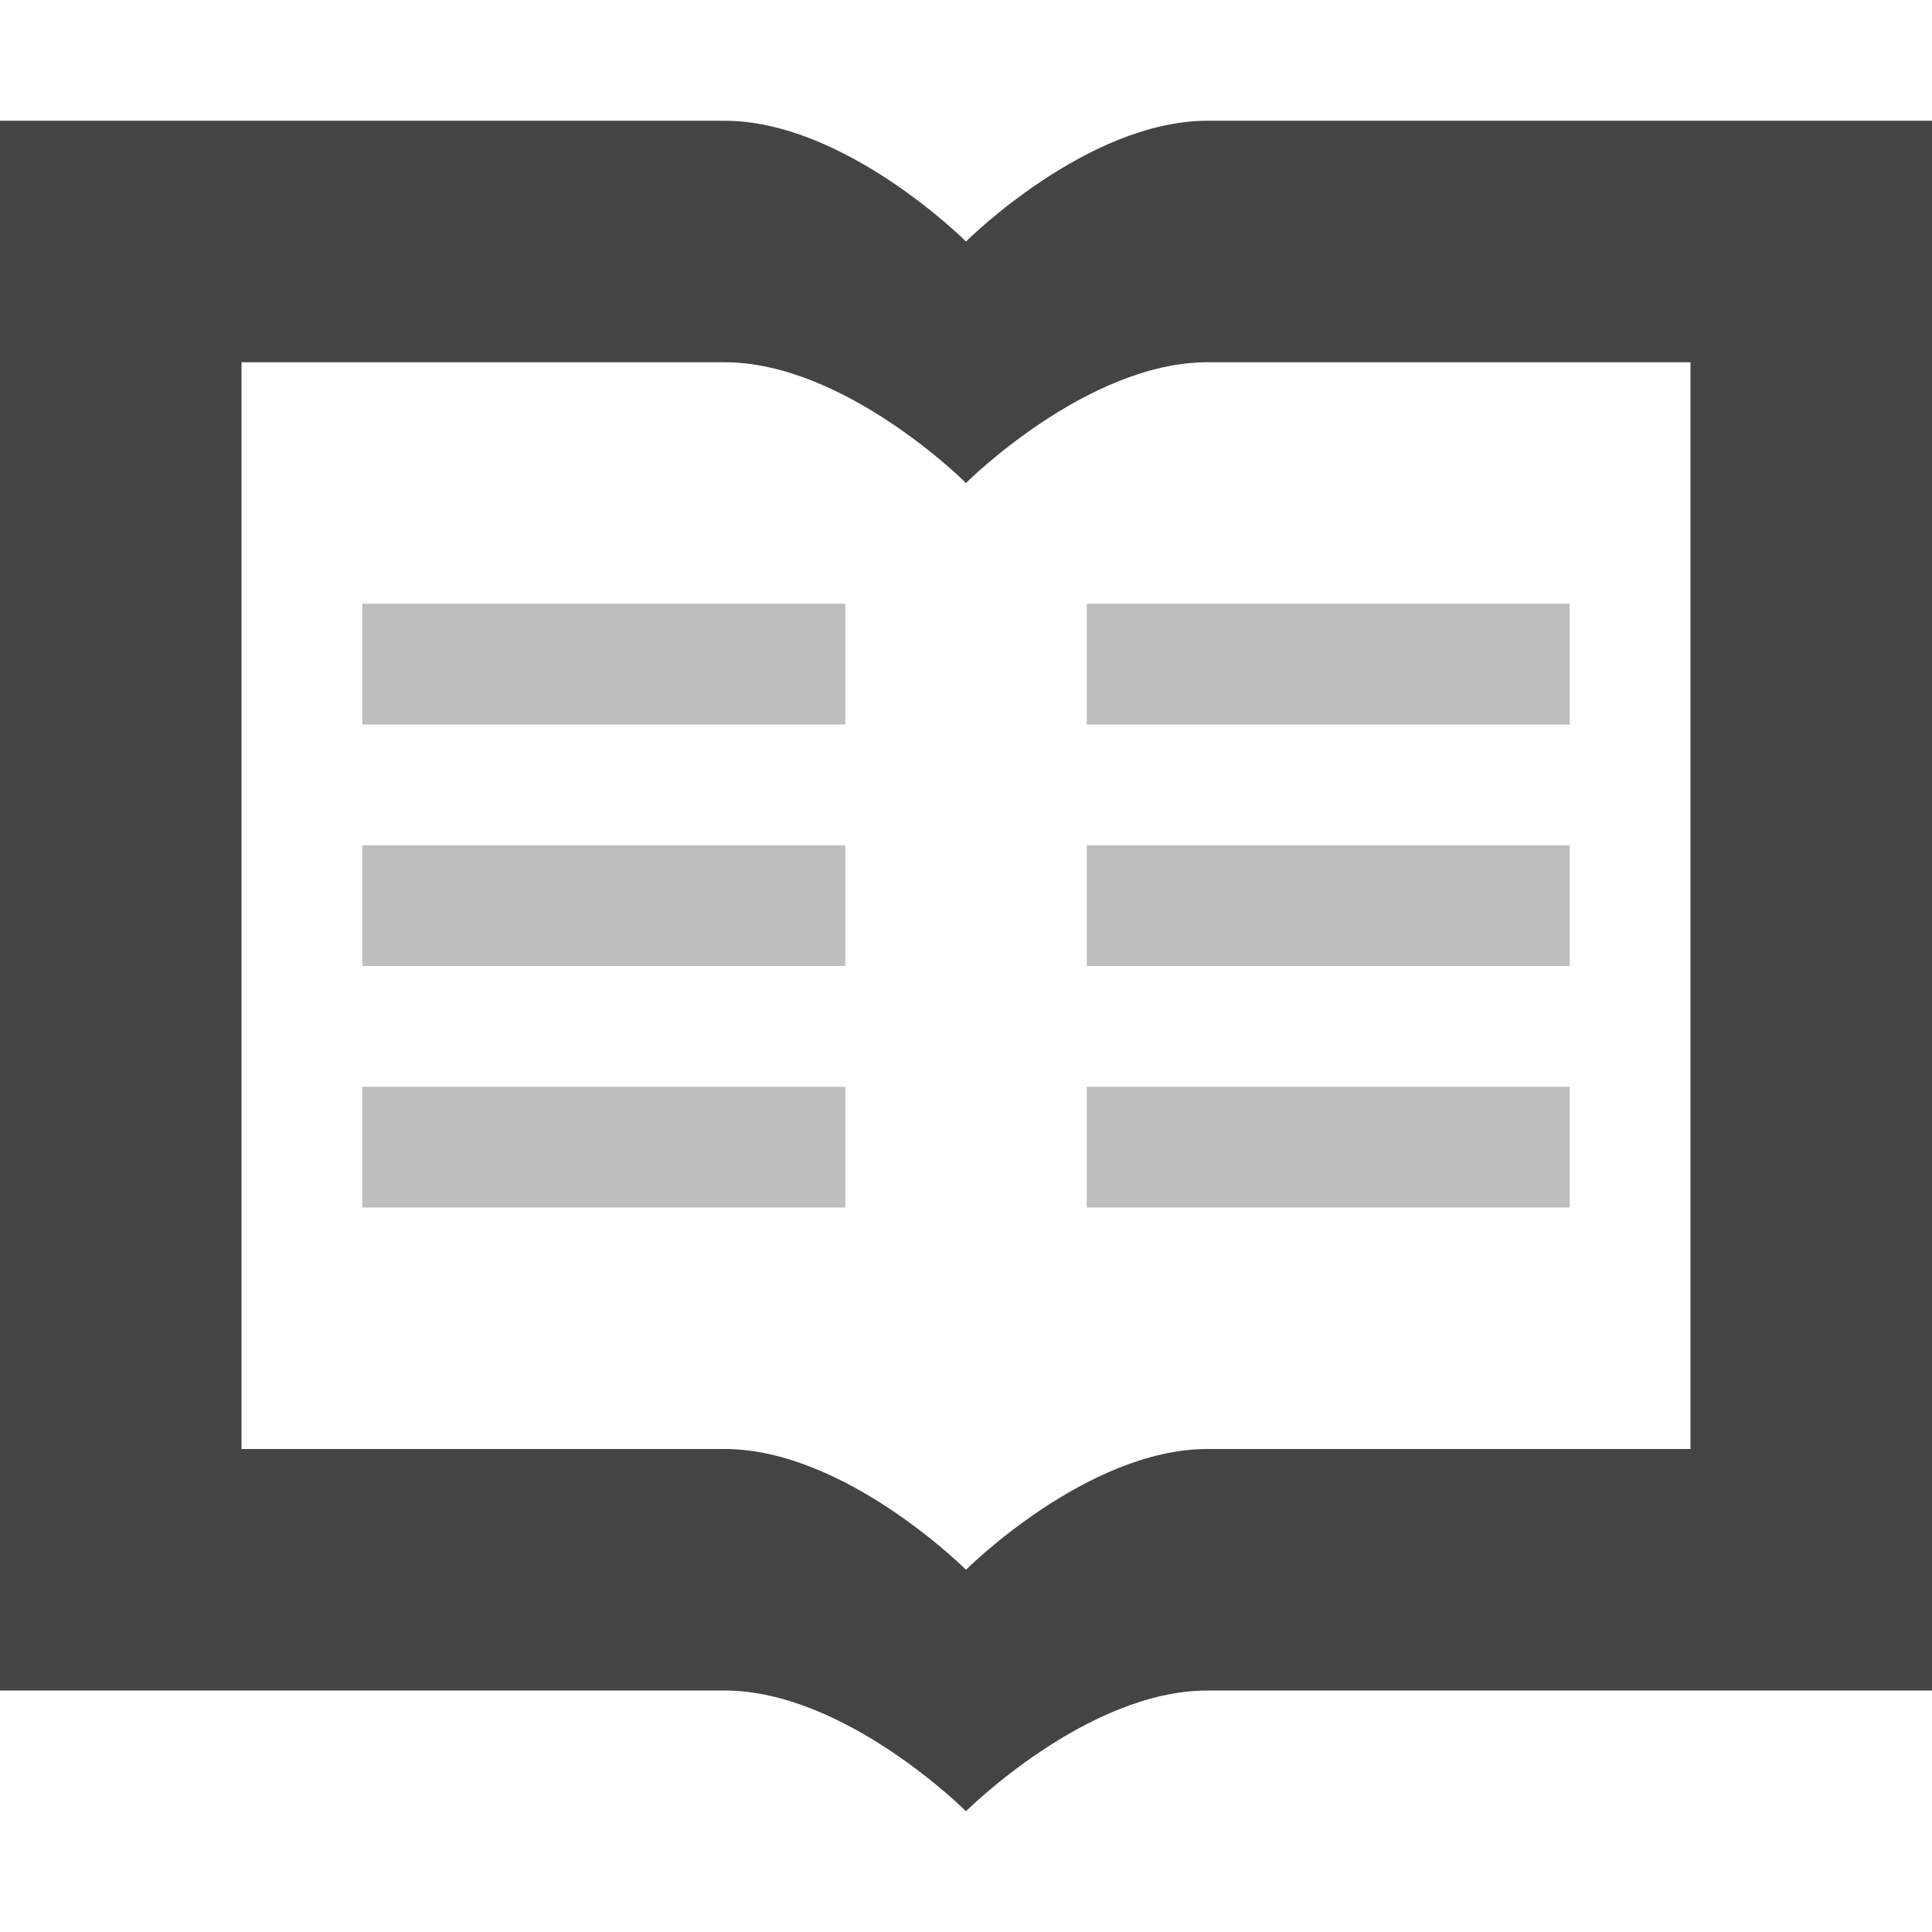
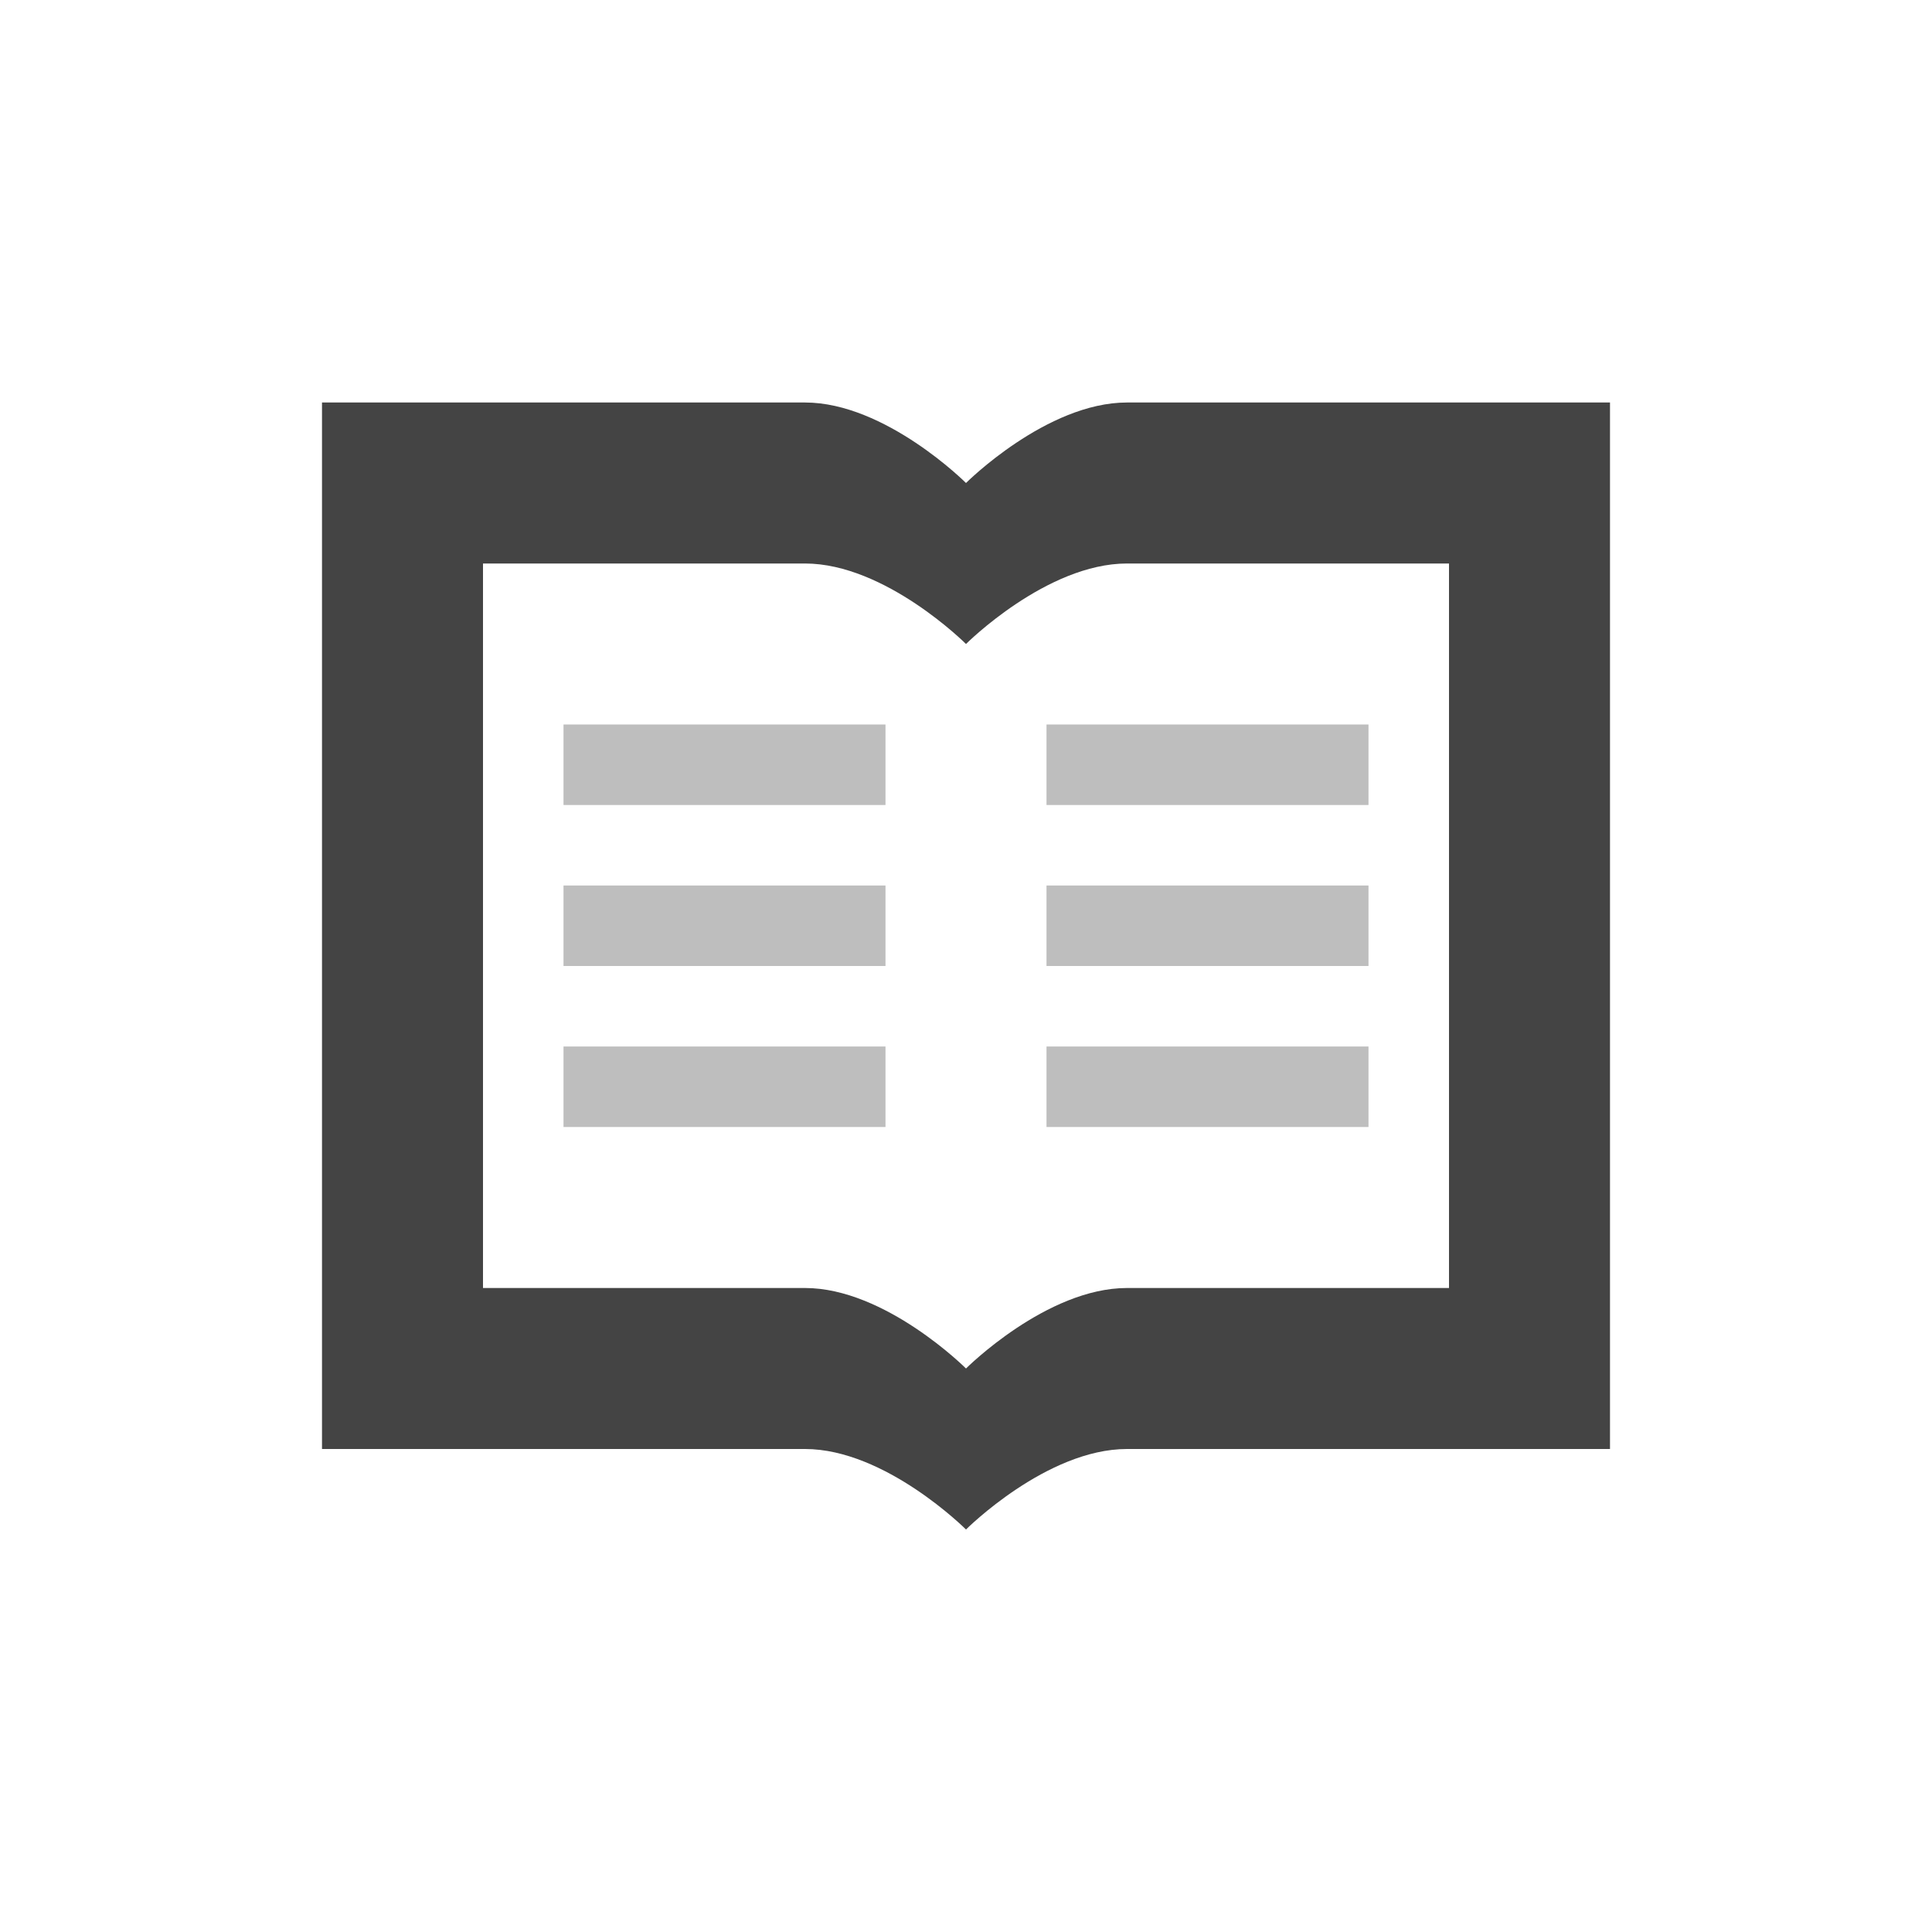
- <svg xmlns="http://www.w3.org/2000/svg" width="16" height="16" version="1.1">
+ <svg xmlns="http://www.w3.org/2000/svg" width="24" height="24" version="1.1">
  <defs>
    <style id="current-color-scheme" type="text/css">
   .ColorScheme-Text { color:#444444; } .ColorScheme-Highlight { color:#4285f4; } .ColorScheme-NeutralText { color:#ff9800; } .ColorScheme-PositiveText { color:#4caf50; } .ColorScheme-NegativeText { color:#f44336; }
  </style>
  </defs>
-   <path style="fill:currentColor" class="ColorScheme-Text" d="M 0,1 V 14 H 6 C 7,14 8,15 8,15 8,15 9,14 10,14 H 16 V 1 H 10 C 9,1 8,2 8,2 8,2 7,1 6,1 Z M 2,3 H 6 C 7,3 8,4 8,4 8,4 9,3 10,3 H 14 V 12 H 10 C 9,12 8,13 8,13 8,13 7,12 6,12 H 2 Z" />
-   <path style="opacity:.35;fill:currentColor" class="ColorScheme-Text" d="M 3 5 L 3 6 L 7 6 L 7 5 L 3 5 z M 9 5 L 9 6 L 13 6 L 13 5 L 9 5 z M 3 7 L 3 8 L 7 8 L 7 7 L 3 7 z M 9 7 L 9 8 L 13 8 L 13 7 L 9 7 z M 3 9 L 3 10 L 7 10 L 7 9 L 3 9 z M 9 9 L 9 10 L 13 10 L 13 9 L 9 9 z" />
+   <path style="fill:currentColor" class="ColorScheme-Text" d="m 4,5 v 13 h 6 c 1,0 2,1 2,1 0,0 1,-1 2,-1 h 6 V 5 H 14 C 13,5 12,6 12,6 12,6 11,5 10,5 Z m 2,2 h 4 c 1,0 2,1 2,1 0,0 1,-1 2,-1 h 4 v 9 h -4 c -1,0 -2,1 -2,1 0,0 -1,-1 -2,-1 H 6 Z" />
+   <path style="opacity:0.35;fill:currentColor" class="ColorScheme-Text" d="m 7,9 v 1 h 4 V 9 Z m 6,0 v 1 h 4 V 9 Z m -6,2 v 1 h 4 v -1 z m 6,0 v 1 h 4 v -1 z m -6,2 v 1 h 4 v -1 z m 6,0 v 1 h 4 v -1 z" />
</svg>
